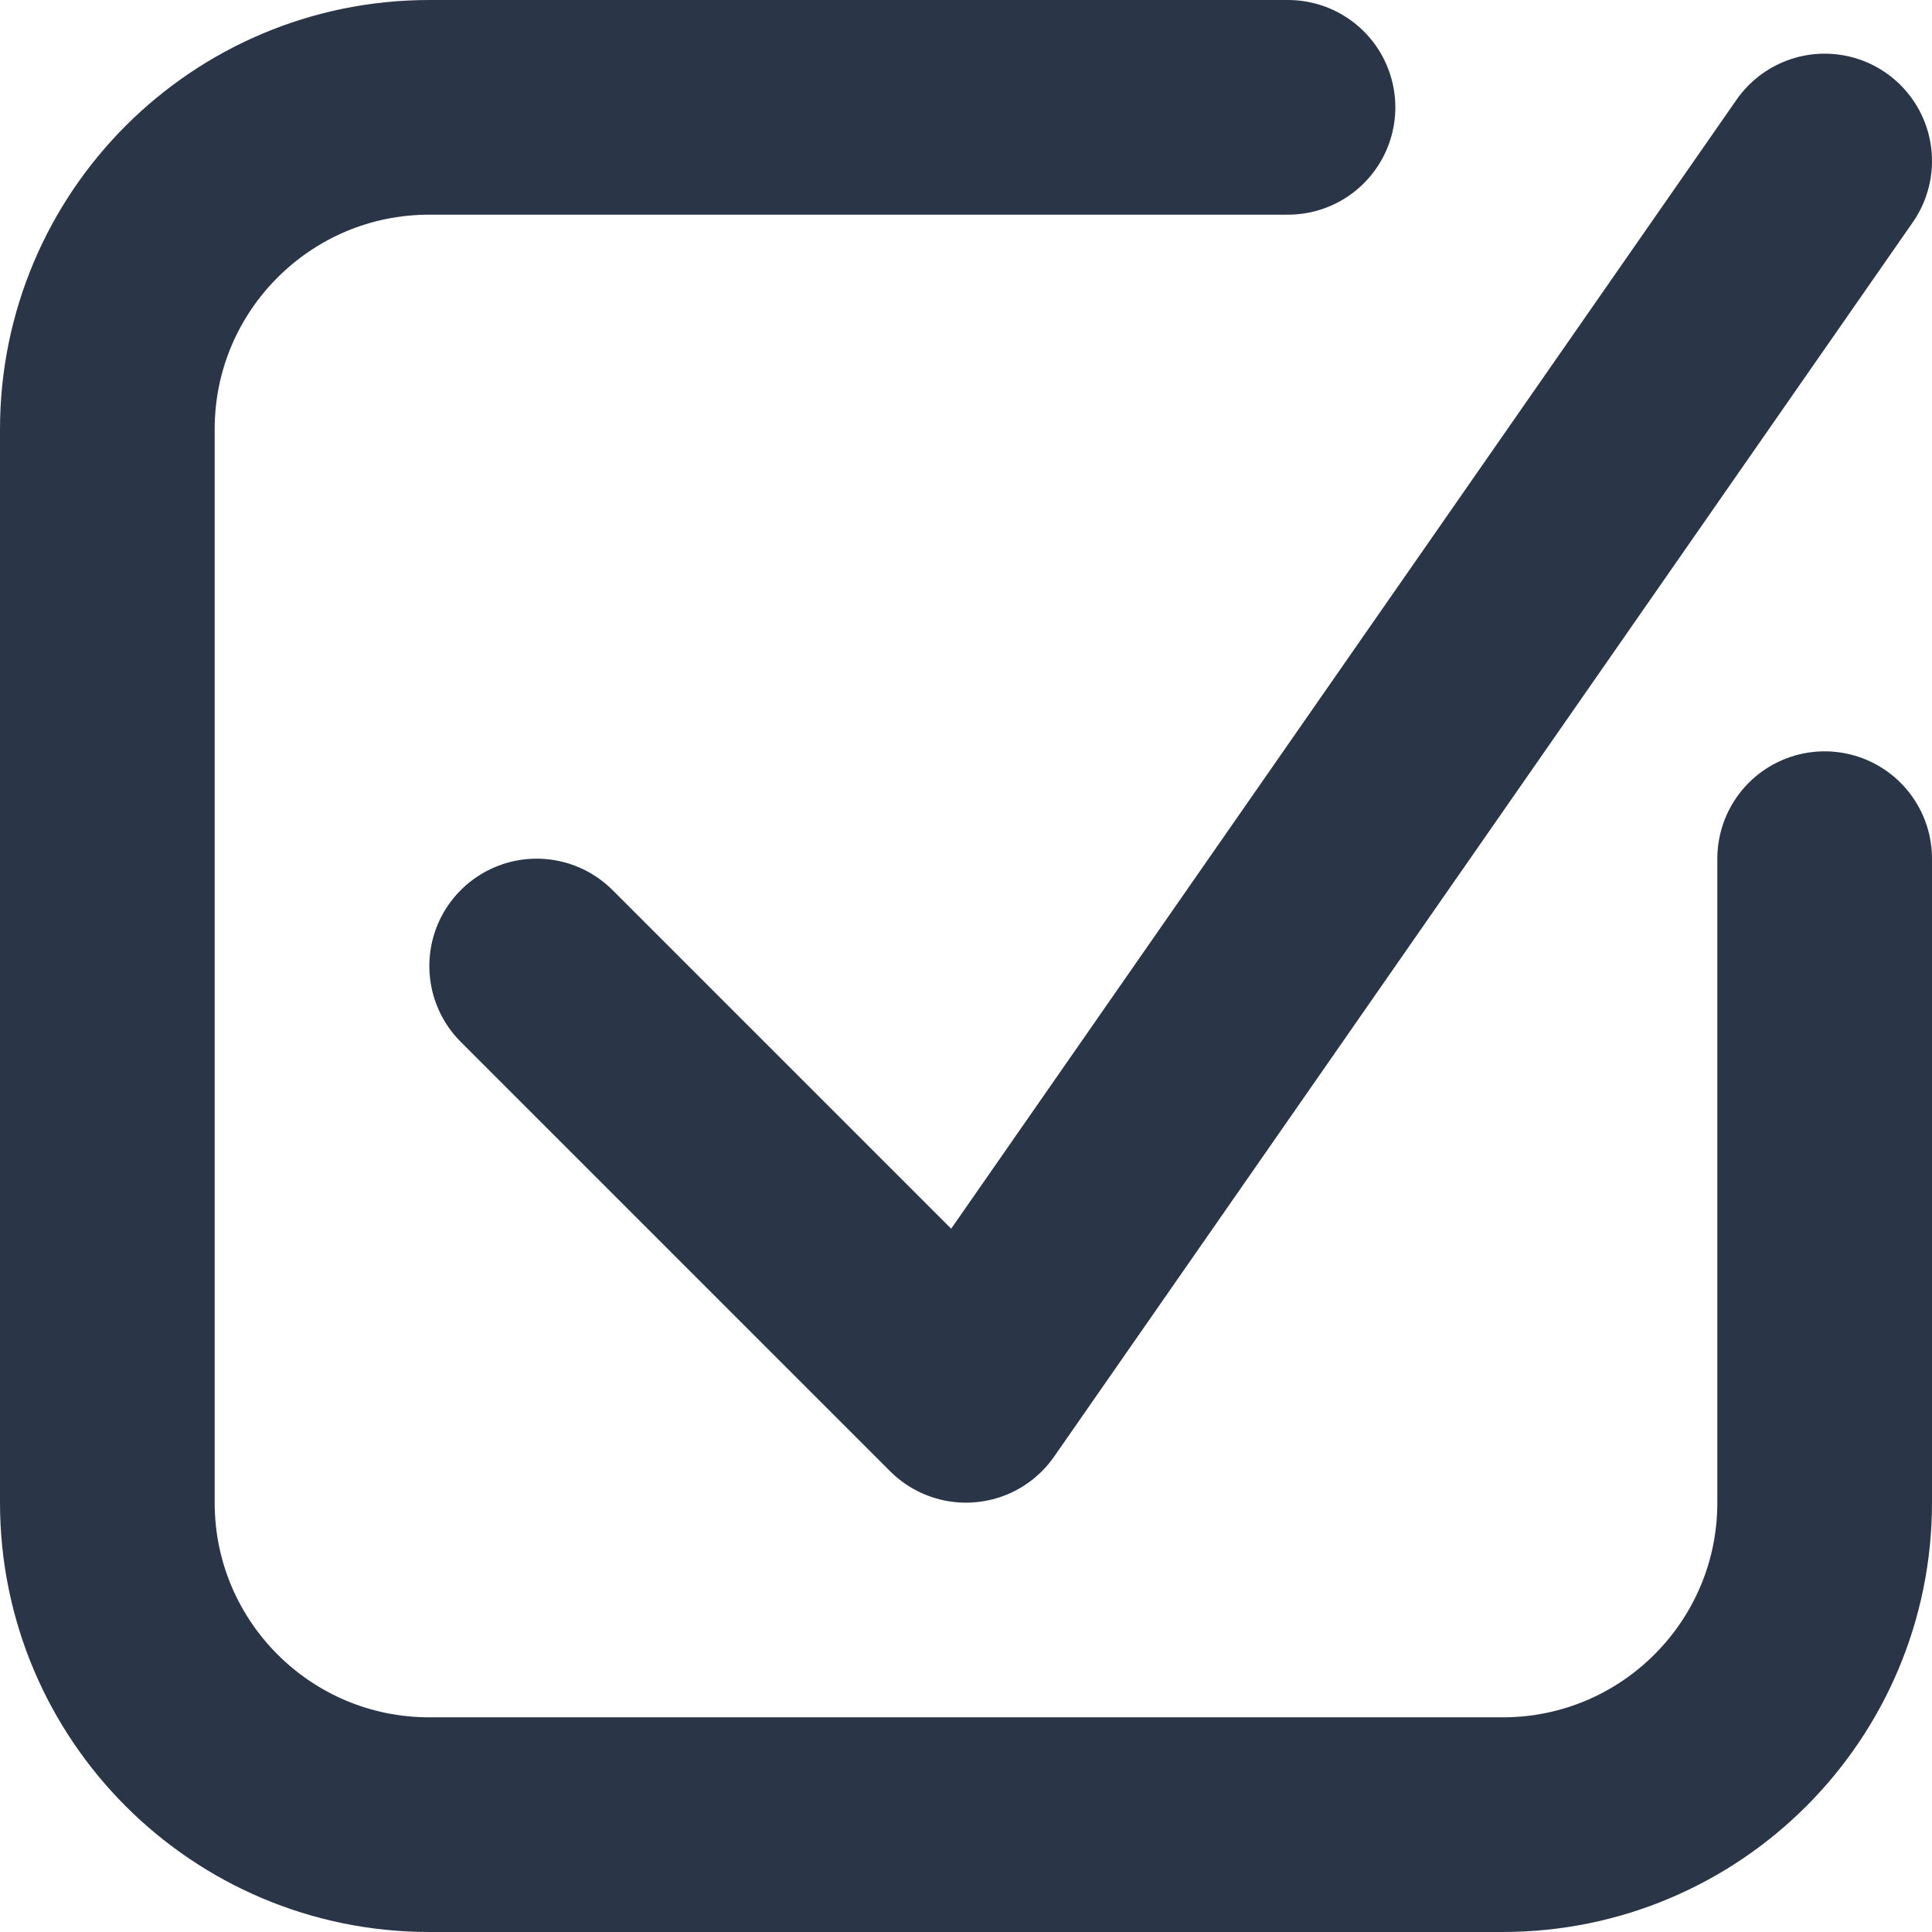
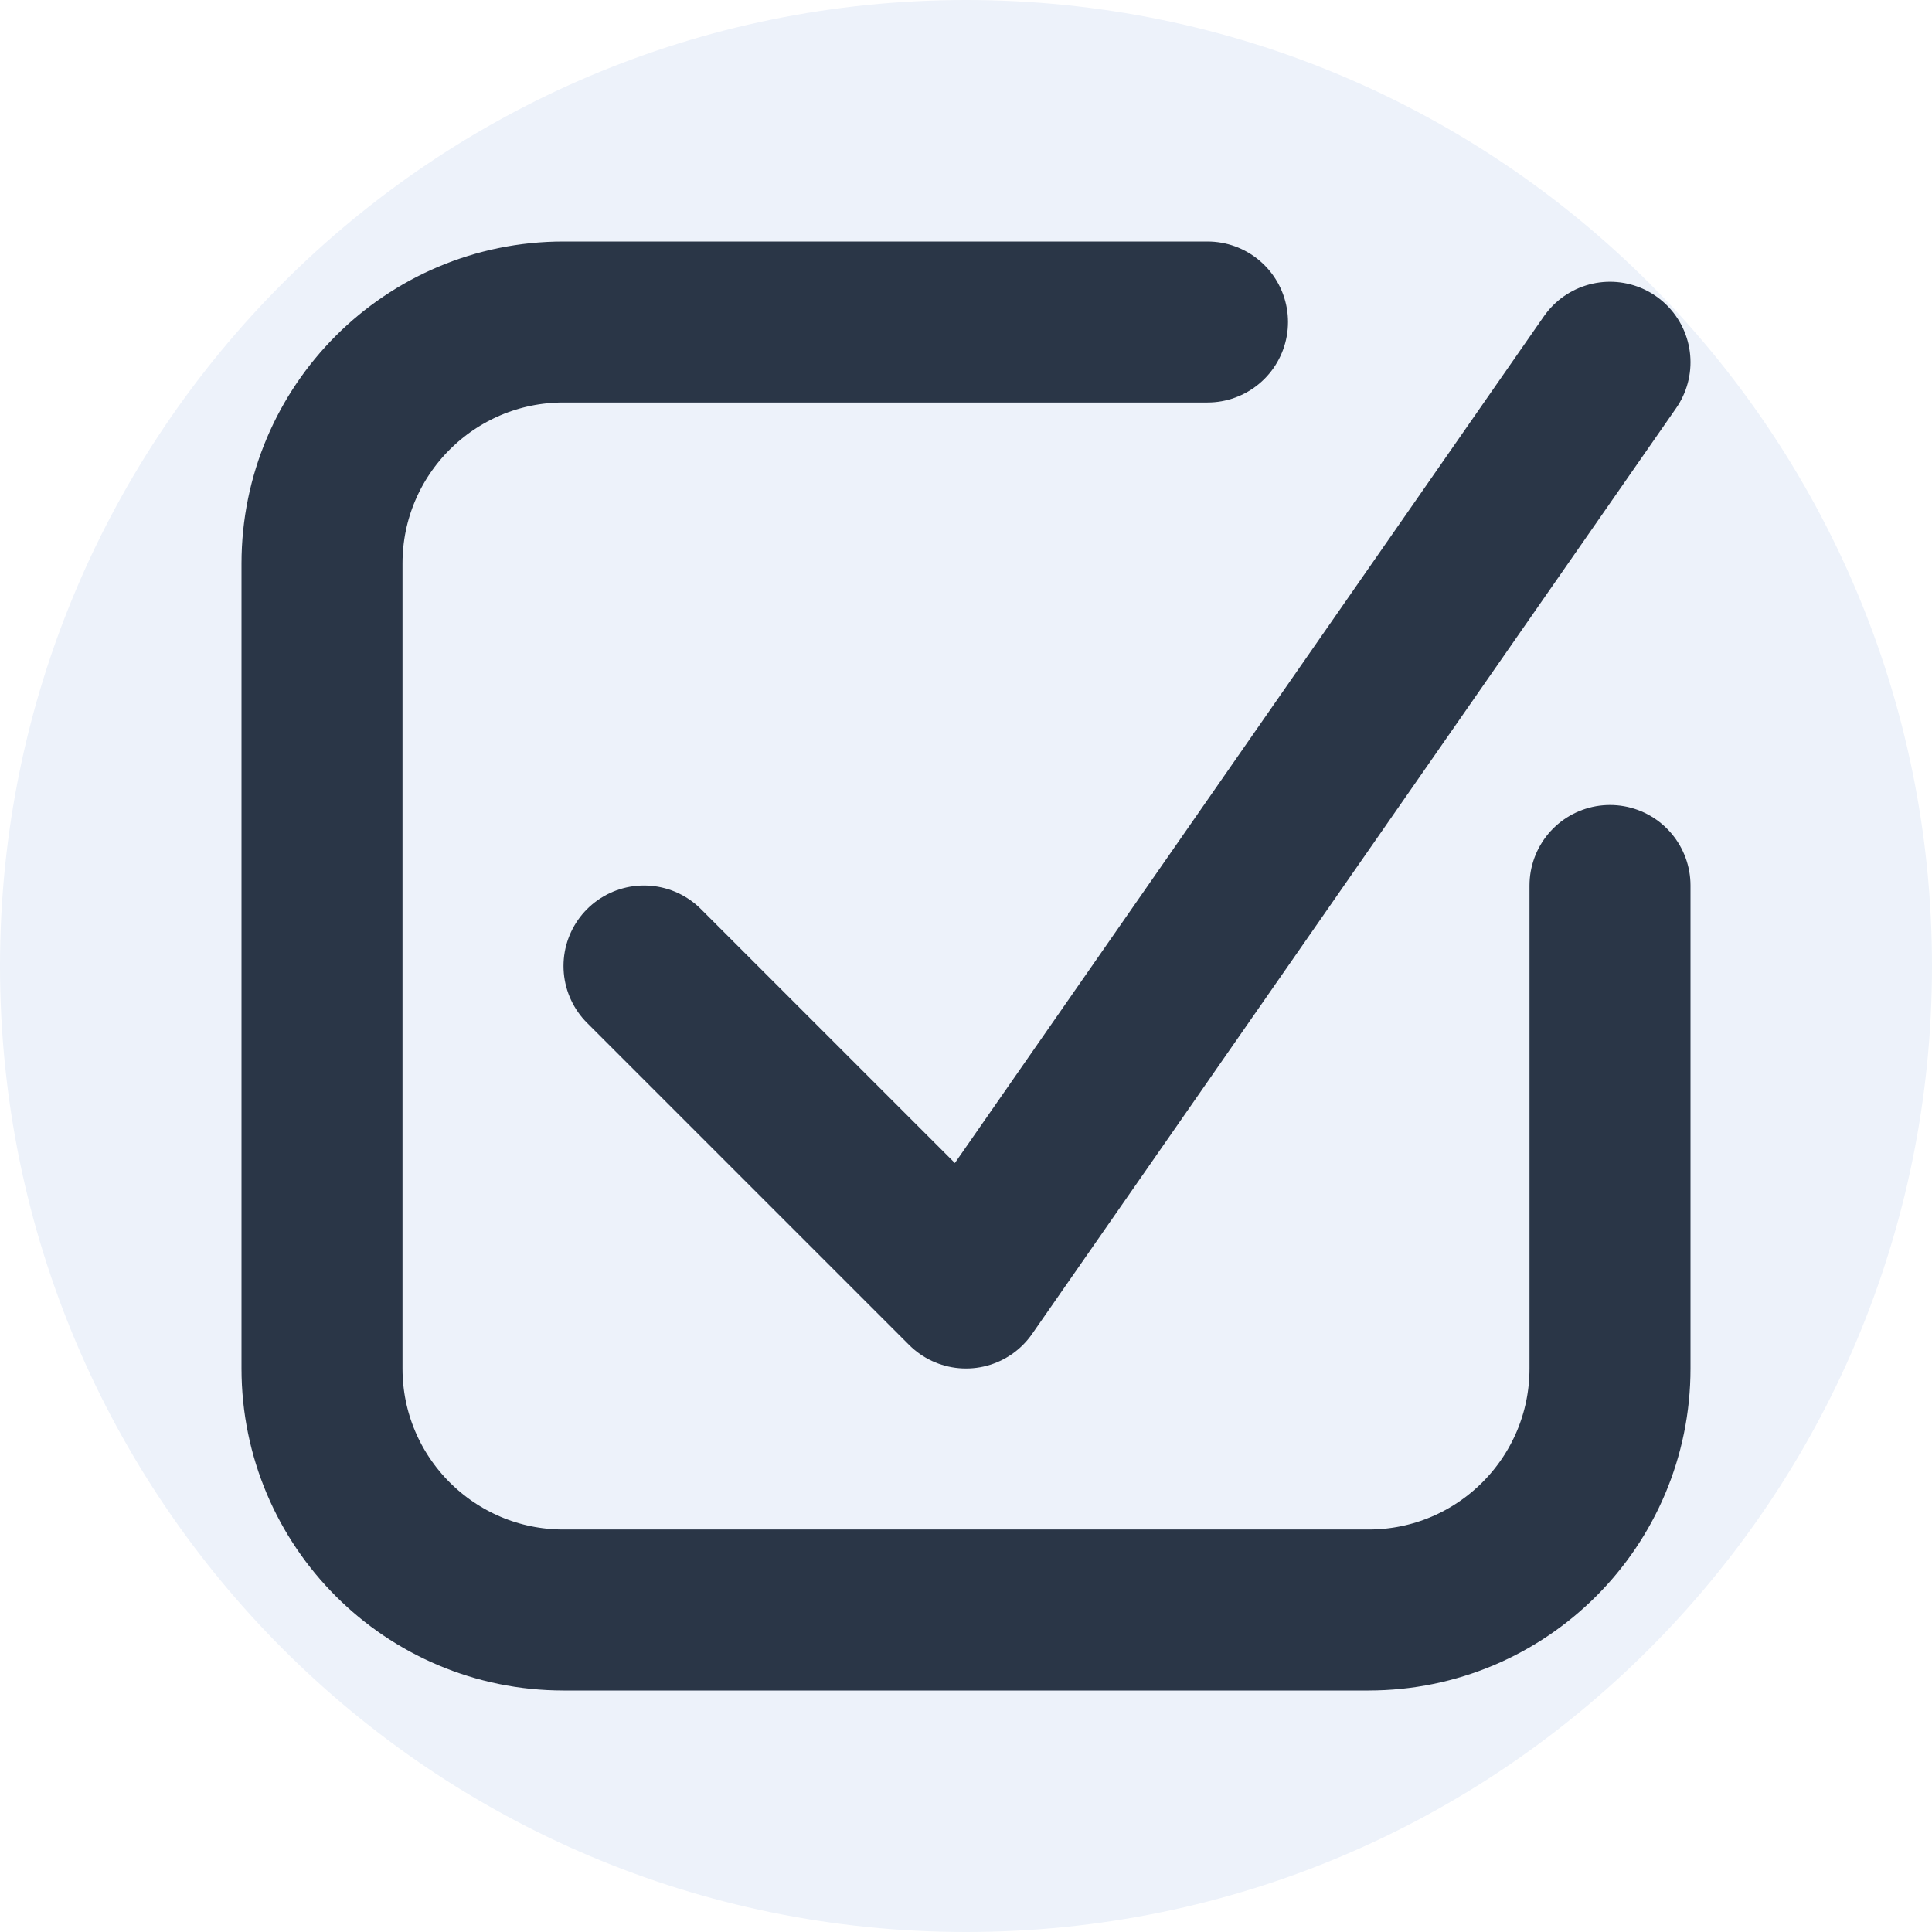
- <svg xmlns="http://www.w3.org/2000/svg" width="18" height="18" viewBox="0 0 18 18" fill="none">
-   <path d="M17 8V14C17 15.657 15.657 17 14 17H4C2.343 17 1 15.657 1 14V4C1 2.343 2.343 1 4 1H12" stroke="#2A3647" stroke-width="2" stroke-linecap="round" />
-   <path d="M5 9L9 13L17 1.5" stroke="#2A3647" stroke-width="2" stroke-linecap="round" stroke-linejoin="round" />
+ <svg xmlns="http://www.w3.org/2000/svg" width="24" height="24" viewBox="0 0 24 24" fill="none">
+   <rect width="24" height="24" rx="12" fill="#EDF2FA" />
+   <path d="M20 11V17C20 18.657 18.657 20 17 20H7C5.343 20 4 18.657 4 17V7C4 5.343 5.343 4 7 4H15" stroke="#2A3647" stroke-width="2" stroke-linecap="round" />
+   <path d="M8 12L12 16L20 4.5" stroke="#2A3647" stroke-width="2" stroke-linecap="round" stroke-linejoin="round" />
</svg>
